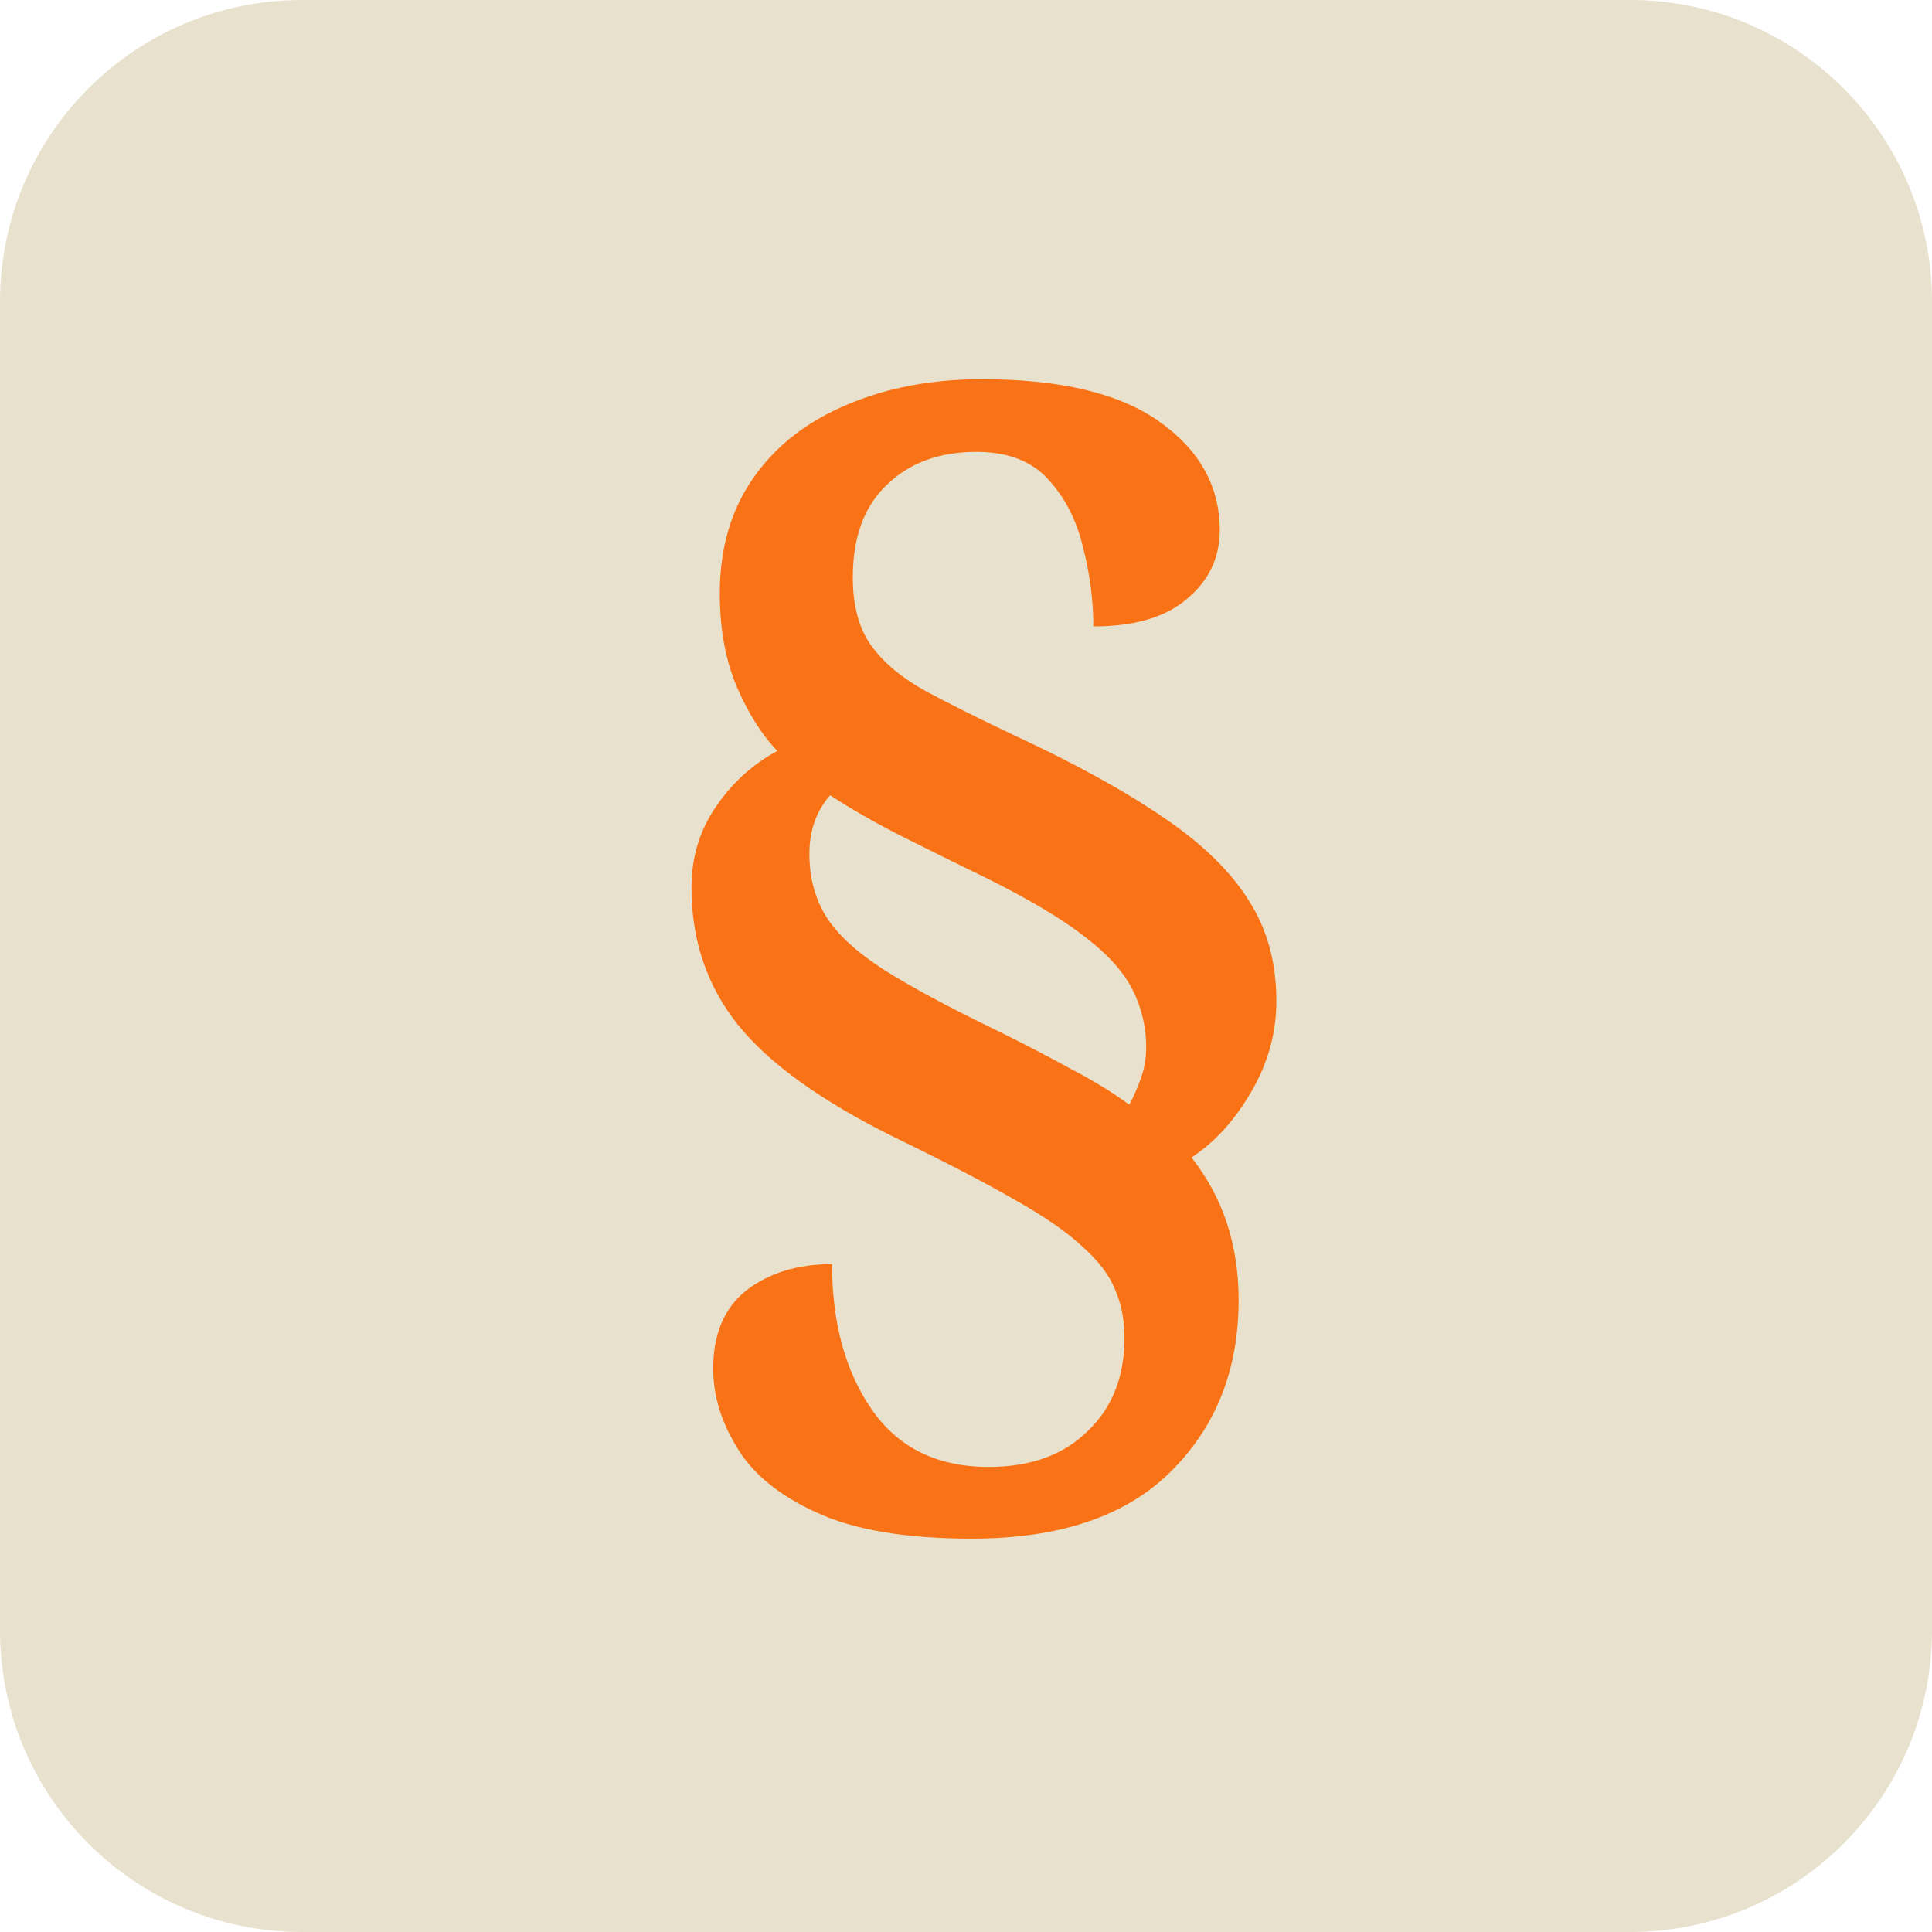
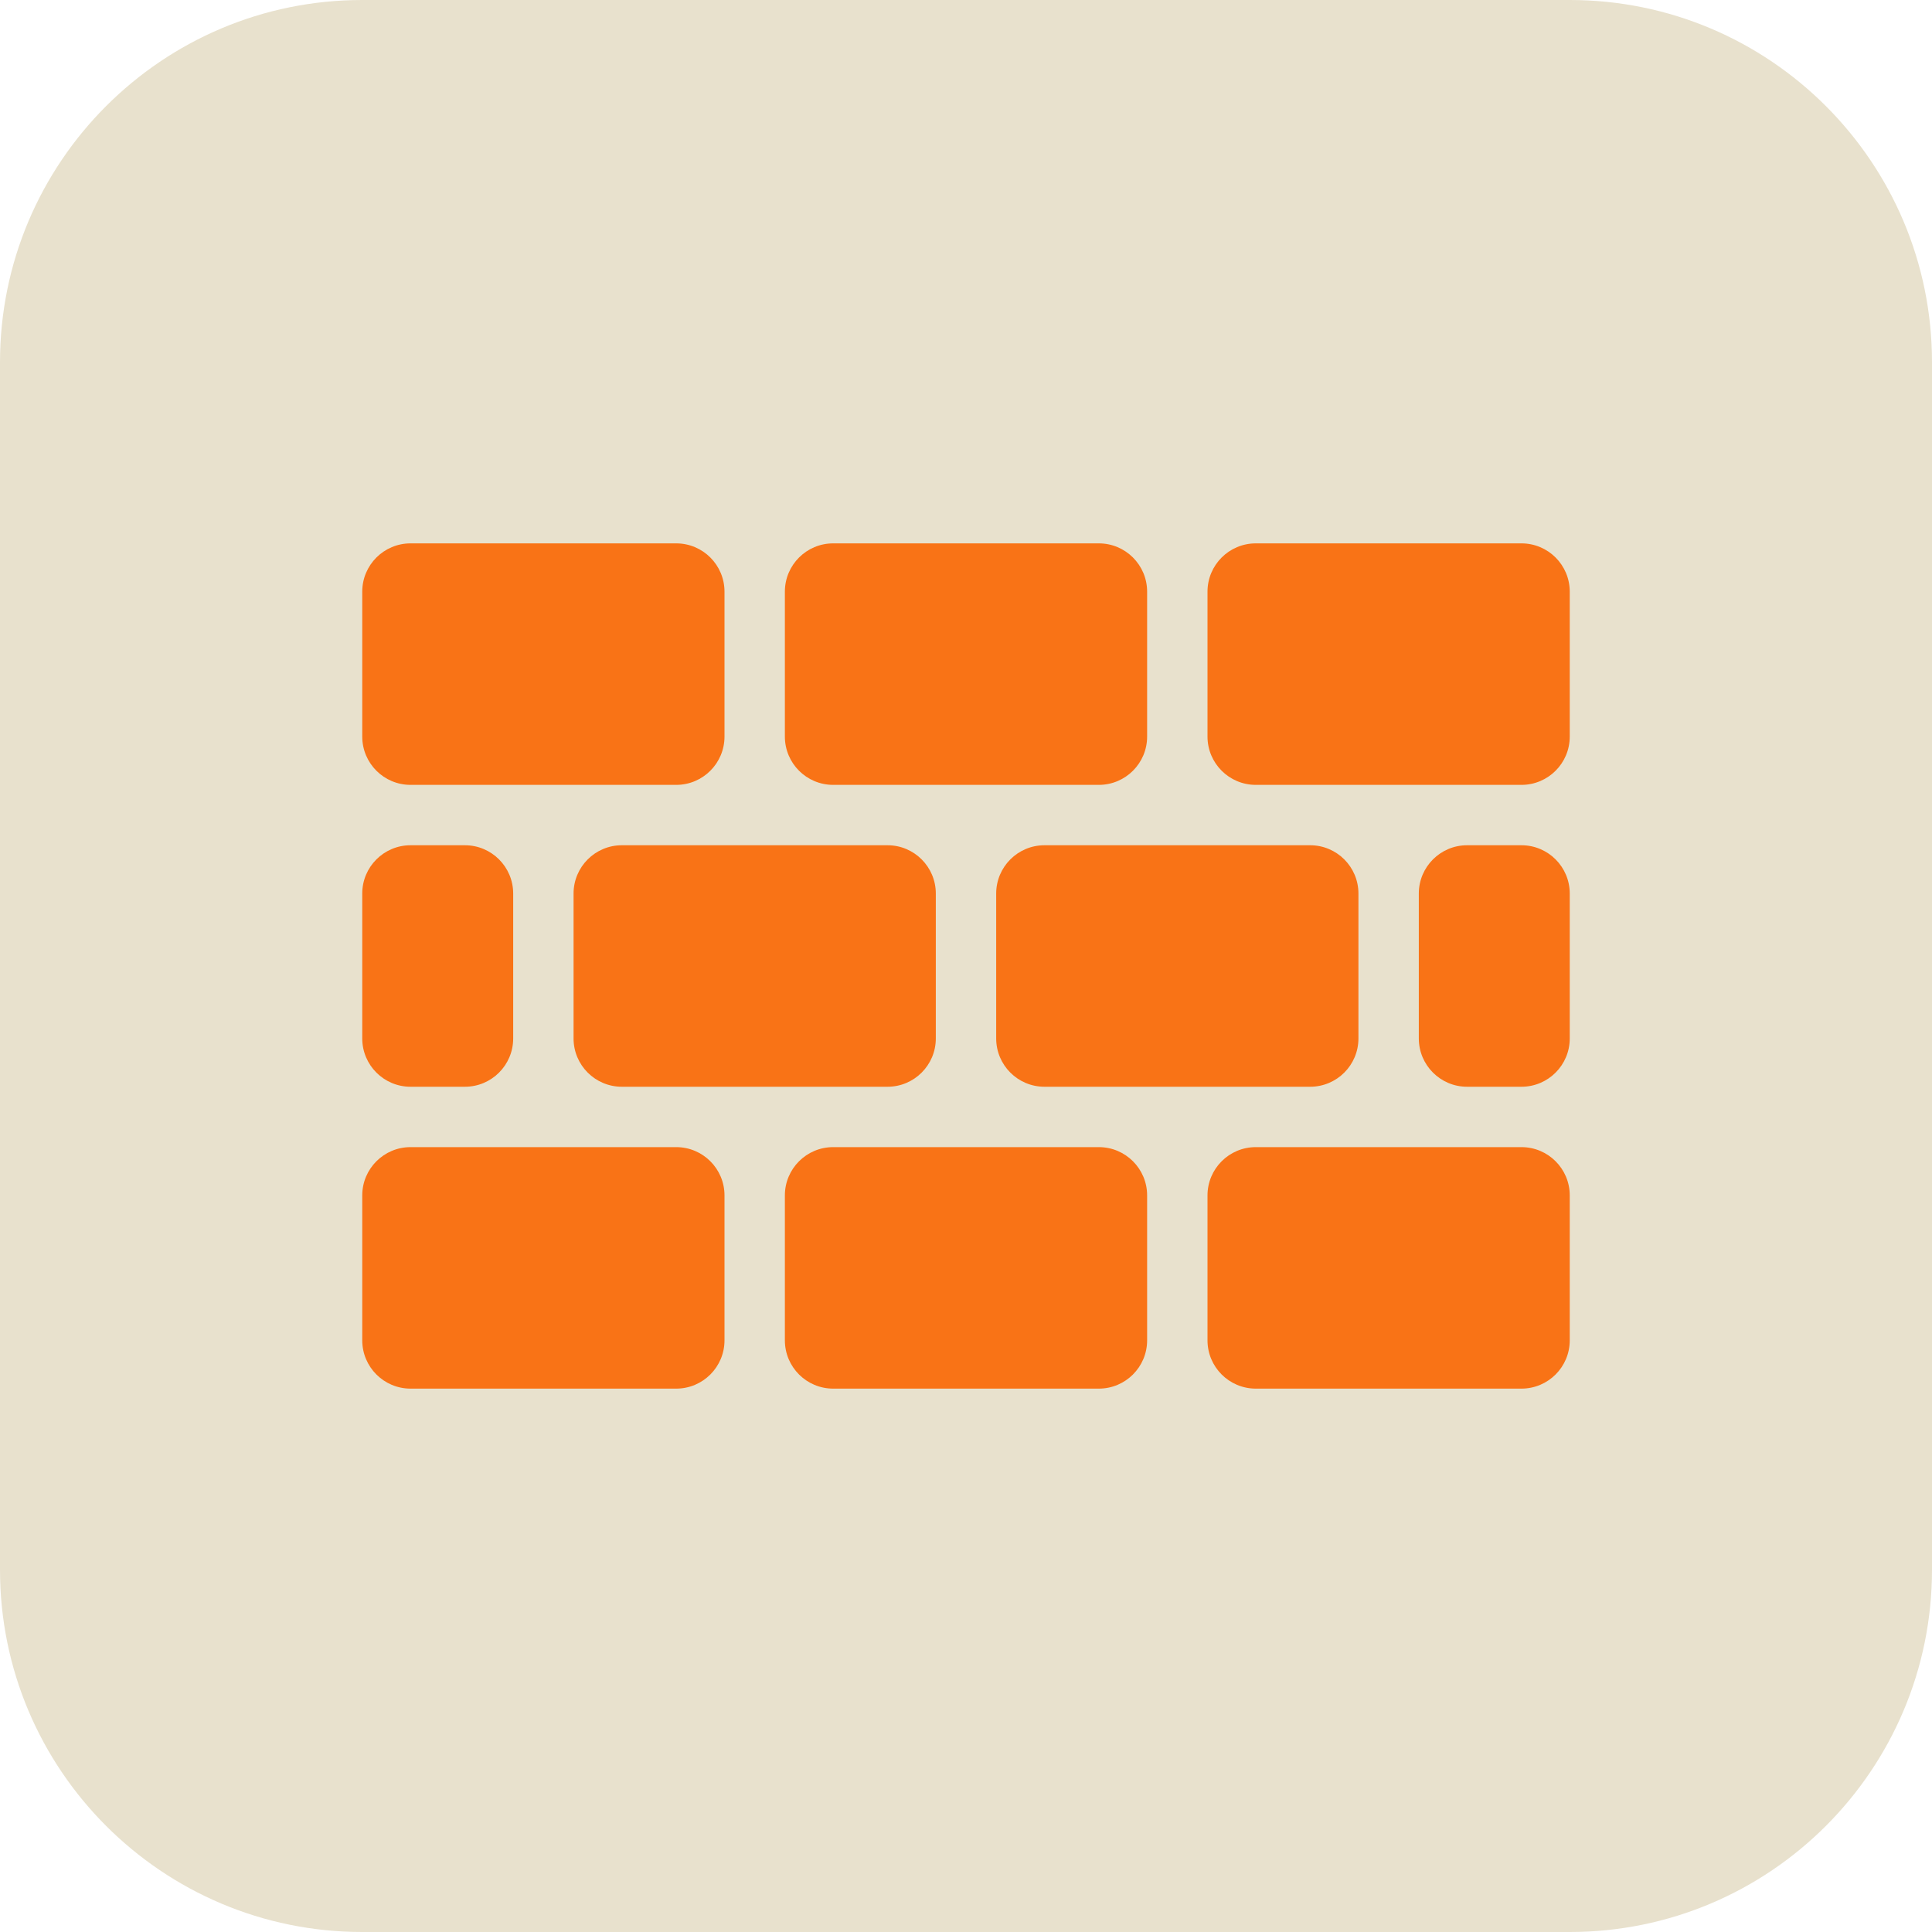
<svg xmlns="http://www.w3.org/2000/svg" viewBox="0 0 32 32">
-   <rect width="32" height="32" rx="5" fill="#e8e1cd" />
-   <text x="16" y="23" font-family="Georgia, 'EB Garamond', serif" font-size="22" font-weight="600" text-anchor="middle" fill="#f97316">§</text>
+   <rect width="32" height="32" rx="6" fill="#e8e1cd" />
+   <g fill="#f97316">
+     <rect x="6" y="9" width="6" height="4" rx="0.8" />
+     <rect x="13" y="9" width="6" height="4" rx="0.8" />
+     <rect x="20" y="9" width="6" height="4" rx="0.8" />
+     <rect x="6" y="14" width="2.5" height="4" rx="0.8" />
+     <rect x="9.5" y="14" width="6" height="4" rx="0.8" />
+     <rect x="16.5" y="14" width="6" height="4" rx="0.8" />
+     <rect x="23.5" y="14" width="2.5" height="4" rx="0.8" />
+     <rect x="6" y="19" width="6" height="4" rx="0.8" />
+     <rect x="13" y="19" width="6" height="4" rx="0.8" />
+     <rect x="20" y="19" width="6" height="4" rx="0.8" />
+   </g>
</svg>
